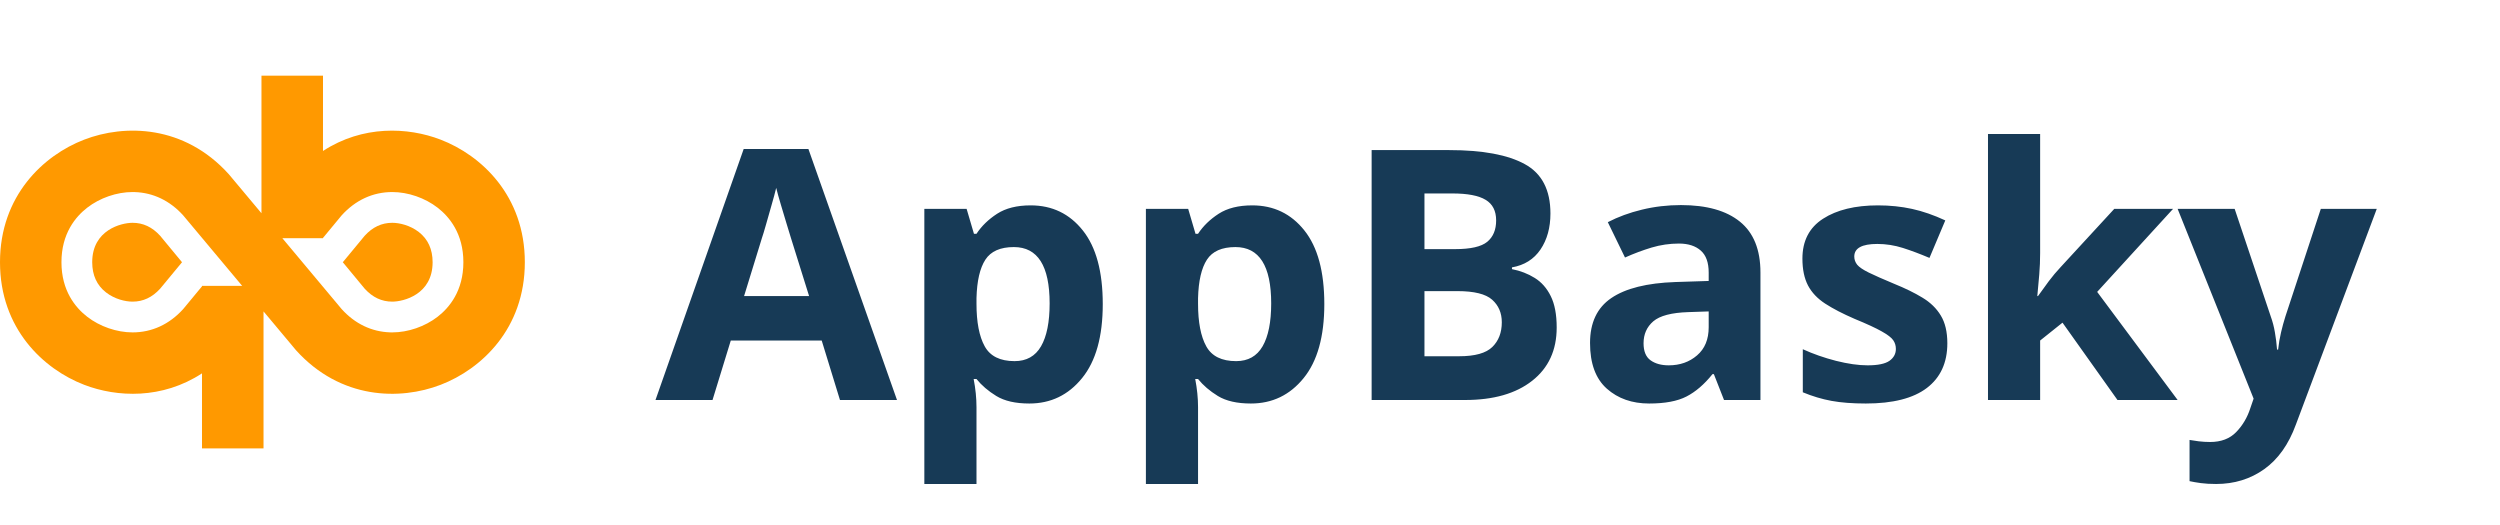
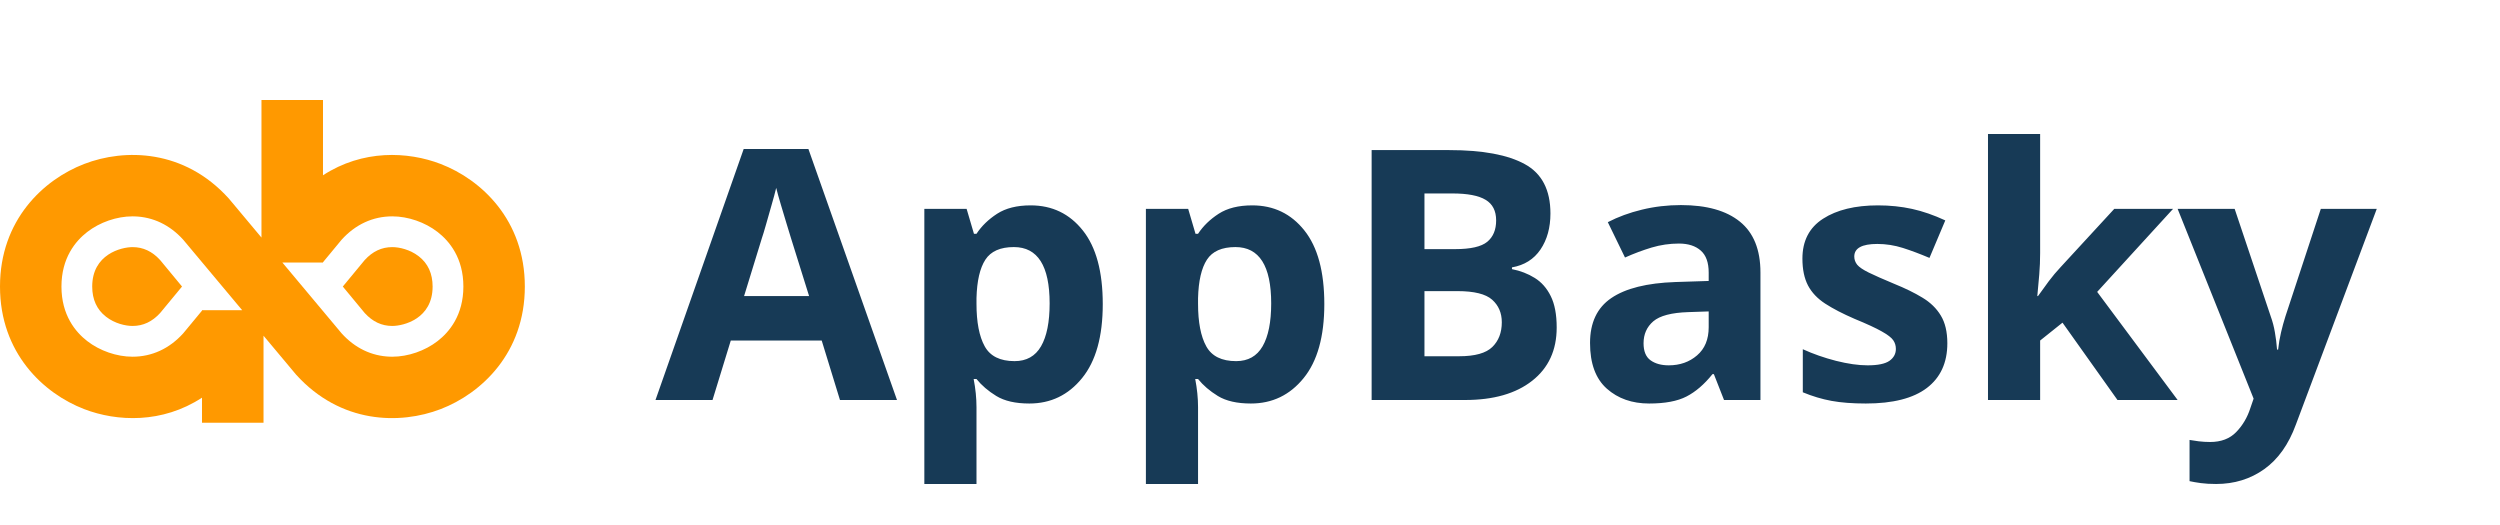
<svg xmlns="http://www.w3.org/2000/svg" width="400px" height="84px" viewBox="0 0 400 84" version="1.1">
  <g id="Artboard" stroke="none" stroke-width="1" fill="none" fill-rule="evenodd">
    <g id="Logo">
      <g fill="#173A56" font-family="LeagueSpartan-Bold, League Spartan" font-size="56" font-weight="bold" id="AppBasky">
        <text>
          <tspan x="104.88" y="64">AppBasky</tspan>
        </text>
      </g>
      <g id="logo" fill="#FF9900" fill-rule="nonzero">
-         <g id="infinity" transform="translate(0, 12.11)">
-           <path d="M51.68,0 L51.679,12.046 C58.022,7.909 65.242,8.208 70.508,10.235 C77.017,12.74 83.973,19.208 83.973,29.846 C83.973,40.483 77.017,46.951 70.508,49.456 C63.999,51.962 54.502,51.827 47.369,43.935 L47.369,43.935 L42.164,37.714 L42.164,59.637 L32.32,59.637 L32.32,47.627 C25.971,51.783 18.738,51.486 13.465,49.456 C6.956,46.951 4.30109282e-13,40.483 4.30109282e-13,29.845 C4.30109282e-13,19.208 6.955,12.74 13.465,10.235 C19.974,7.729 29.471,7.864 36.603,15.756 L36.603,15.756 L41.835,22.009 L41.836,0 L51.68,0 Z M21.208,18.617 C18.687,18.617 15.974,19.553 13.951,21.122 C12.072,22.578 9.833,25.273 9.833,29.846 C9.833,34.418 12.072,37.113 13.951,38.569 C15.974,40.137 18.687,41.074 21.208,41.074 C24.301,41.074 27.102,39.784 29.309,37.342 L29.309,37.342 L32.316,33.707 L32.32,33.712 L32.32,33.633 L38.749,33.632 L29.309,22.349 C27.184,19.998 24.508,18.714 21.55,18.623 Z M62.765,18.617 C59.672,18.617 56.87,19.908 54.664,22.348 L54.664,22.348 L51.679,25.956 L51.68,26.004 L45.177,26.003 L54.664,37.342 C56.789,39.693 59.465,40.976 62.423,41.068 L62.765,41.074 C65.286,41.074 67.999,40.137 70.022,38.569 C71.901,37.113 74.14,34.418 74.14,29.845 C74.14,25.273 71.901,22.578 70.022,21.122 C67.999,19.553 65.286,18.617 62.765,18.617 Z" id="Combined-Shape" />
+         <g id="infinity" transform="translate(0, 16)">
+           <path d="M51.68,0 L51.679,12.046 C58.022,7.909 65.242,8.208 70.508,10.235 C77.017,12.74 83.973,19.208 83.973,29.846 C83.973,40.483 77.017,46.951 70.508,49.456 C63.999,51.962 54.502,51.827 47.369,43.935 L47.369,43.935 L42.164,37.714 L42.164,51.633 L32.32,51.633 L32.32,47.627 C25.971,51.783 18.738,51.486 13.465,49.456 C6.956,46.951 5.0060045e-12,40.483 5.0060045e-12,29.845 C5.0060045e-12,19.208 6.955,12.74 13.465,10.235 C19.974,7.729 29.471,7.864 36.603,15.756 L36.603,15.756 L41.835,22.009 L41.836,0 L51.68,0 Z M21.208,18.617 C18.687,18.617 15.974,19.553 13.951,21.122 C12.072,22.578 9.833,25.273 9.833,29.846 C9.833,34.418 12.072,37.113 13.951,38.569 C15.974,40.137 18.687,41.074 21.208,41.074 C24.301,41.074 27.102,39.784 29.309,37.342 L29.309,37.342 L32.316,33.707 L32.32,33.712 L32.32,33.633 L38.749,33.632 L29.309,22.349 C27.184,19.998 24.508,18.714 21.55,18.623 Z M62.765,18.617 C59.672,18.617 56.87,19.908 54.664,22.348 L54.664,22.348 L51.679,25.956 L51.68,26.004 L45.177,26.003 L54.664,37.342 C56.789,39.693 59.465,40.976 62.423,41.068 L62.765,41.074 C65.286,41.074 67.999,40.137 70.022,38.569 C71.901,37.113 74.14,34.418 74.14,29.845 C74.14,25.273 71.901,22.578 70.022,21.122 C67.999,19.553 65.286,18.617 62.765,18.617 Z" id="Combined-Shape" />
          <path d="M21.208,23.539 C19.413,23.539 14.754,24.672 14.754,29.846 C14.754,31.916 15.498,33.542 16.966,34.679 C18.366,35.765 20.075,36.152 21.208,36.152 C22.903,36.152 24.348,35.474 25.623,34.08 L29.123,29.846 L25.623,25.611 C24.348,24.217 22.903,23.539 21.208,23.539 Z" id="Path" />
          <path d="M62.765,36.152 C64.56,36.152 69.218,35.019 69.218,29.846 C69.218,27.775 68.474,26.149 67.007,25.012 C65.606,23.926 63.897,23.539 62.765,23.539 C61.069,23.539 59.624,24.217 58.35,25.611 L54.849,29.846 L58.35,34.08 C59.625,35.474 61.069,36.152 62.765,36.152 Z" id="Path" />
        </g>
      </g>
    </g>
  </g>
</svg>
